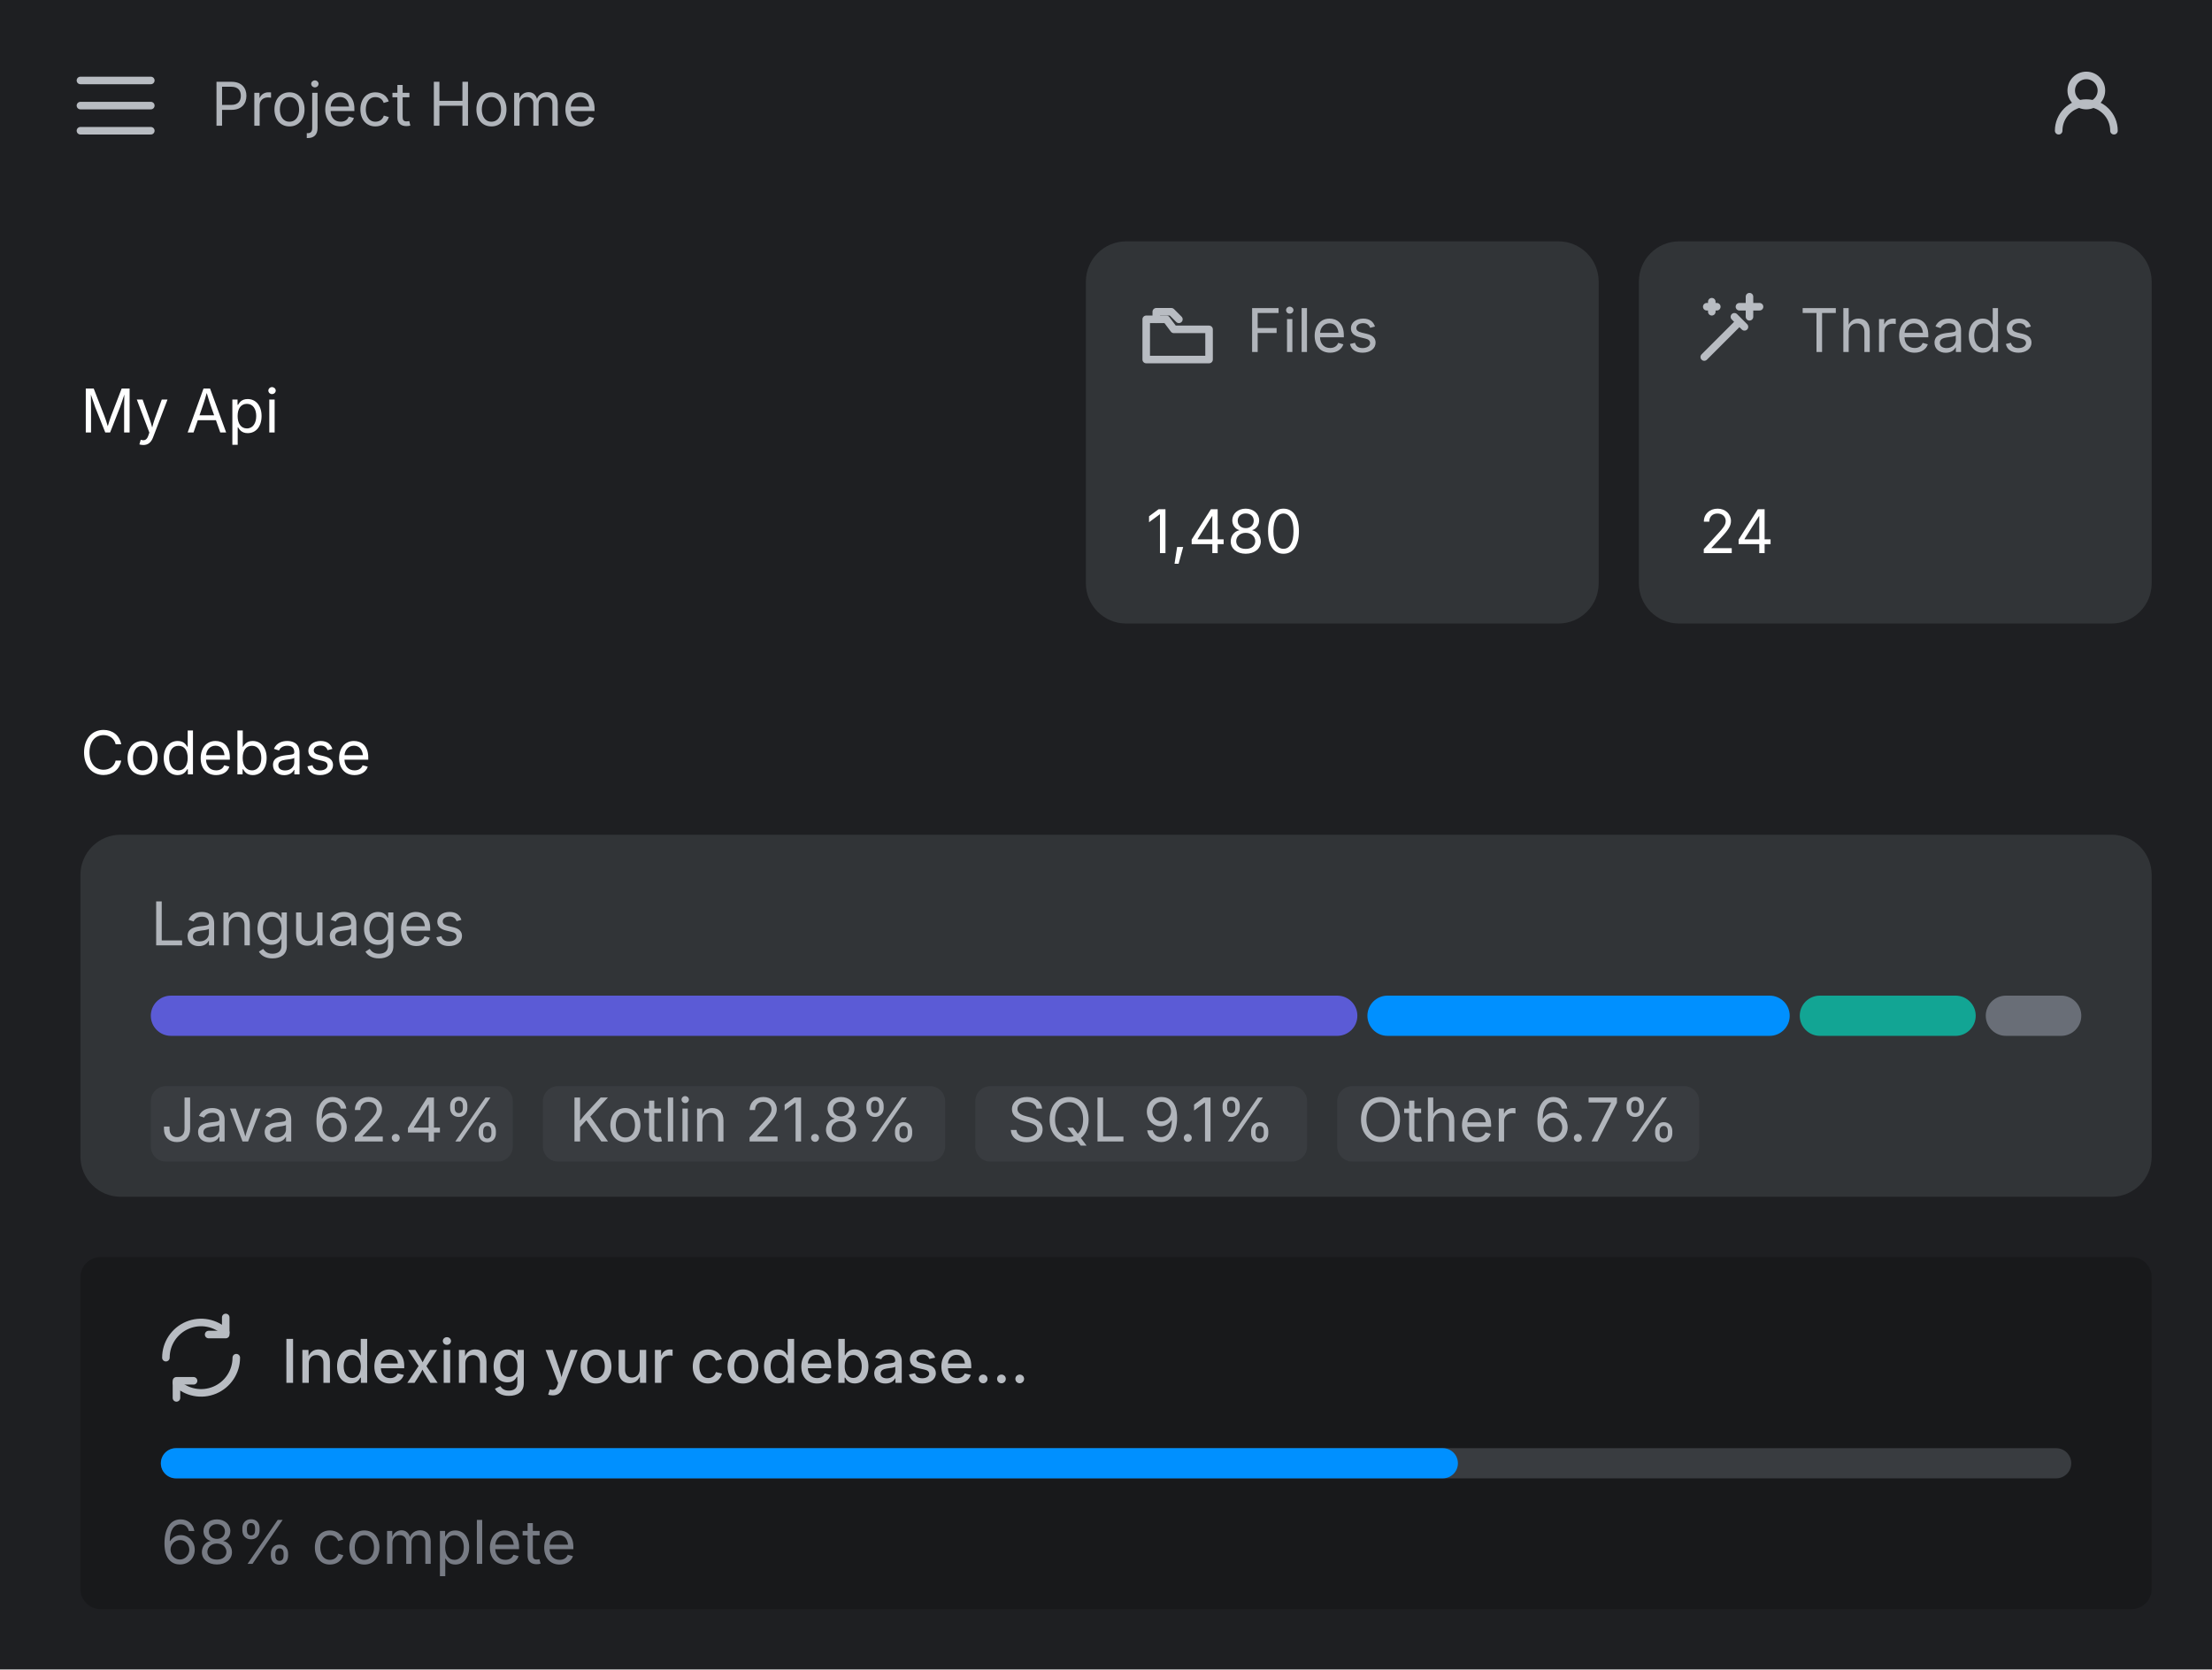
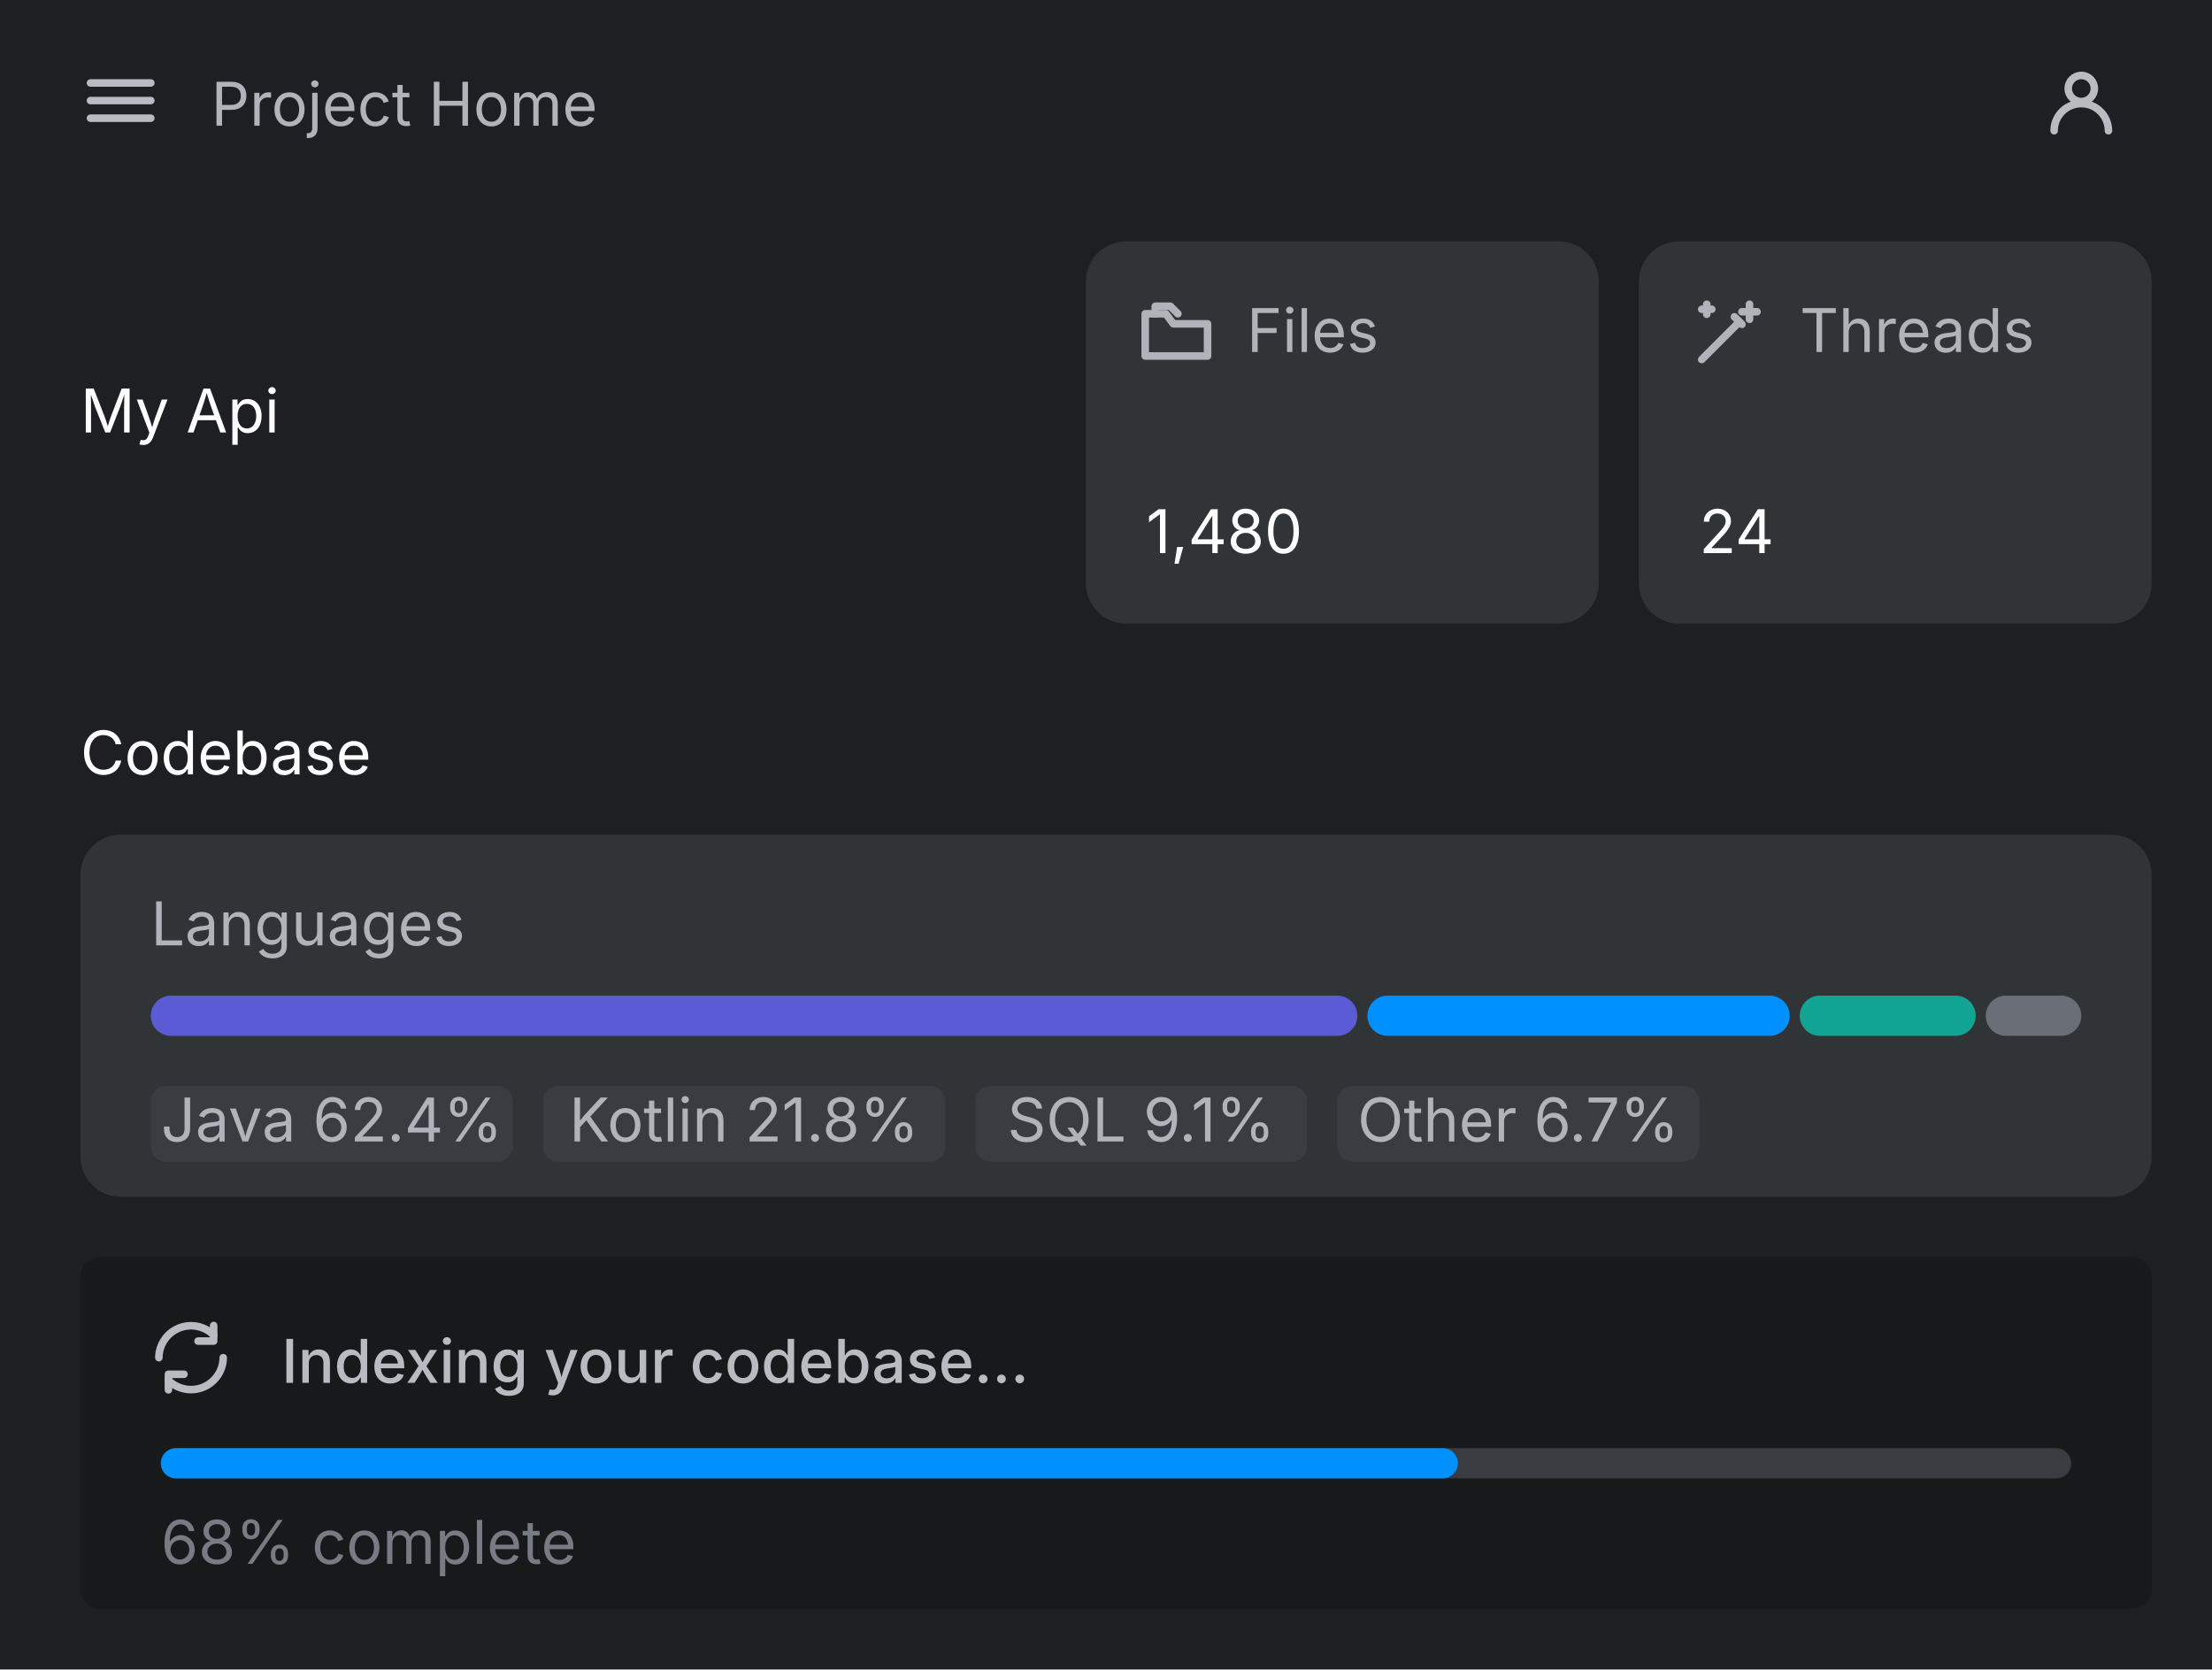
<svg xmlns="http://www.w3.org/2000/svg" viewBox="0 0 440 332" width="440" height="332" role="img" aria-label="CodeAgent Project Home: workspace stats, language breakdown and codebase indexing progress">
  <style>
  .s{font-family:-apple-system,BlinkMacSystemFont,"Segoe UI",system-ui,sans-serif}
  text{fill:#b8bcc2;font-size:12px}
  .pri{fill:#fff}.mut{fill:#6b737c}.sec{fill:#b0b4ba}.n10{fill:#777b84}
  .md{font-weight:500}
  .ic{fill:none;stroke:#b8bcc2;stroke-width:1.5;stroke-linecap:round;stroke-linejoin:round}

  @keyframes enter{from{opacity:0;transform:translateY(-5px)}to{opacity:1;transform:translateY(0)}}
  .in{animation:enter .45s cubic-bezier(.22,.7,.3,1) both}
  /* the indexing icon spins counter-clockwise, 2s linear, exactly as ds-spin-reverse does */
  @keyframes spinr{to{transform:rotate(-360deg)}}
  .spinr{animation:spinr 2s linear infinite;transform-origin:8px 8px}
  /* determinate progress eases to its value with the real .4s cubic-bezier curve */
  @keyframes fill{from{transform:scaleX(0)}to{transform:scaleX(1)}}
  .fill{animation:fill .9s cubic-bezier(.4,0,.2,1) both;transform-origin:left center}
  @keyframes full{from{transform:scaleX(0)}to{transform:scaleX(1)}}
  .full{animation:full .9s cubic-bezier(.4,0,.2,1) both;transform-origin:left center}
  /* NumberFlow odometer: digits roll into place */
  @keyframes roll{from{transform:translateY(10px);opacity:0}to{transform:translateY(0);opacity:1}}
  .roll{animation:roll .6s cubic-bezier(.22,.7,.3,1) both}
  @media (prefers-reduced-motion:reduce){*{animation:none!important}}
+   /* every glyph is a 16x16 box with its artwork centred, so one placement rule aligns all */
+   .i{fill:none;stroke:currentColor;stroke-width:1.5;stroke-linecap:round;stroke-linejoin:round;color:#b8bcc2}
</style>
+   <defs>
+     <g id="ico-menu">
+       <path d="M2 4.5h12" />
+       <path d="M2 8h12" />
+       <path d="M2 11.5h12" />
+     </g>
+     <g id="ico-user">
+       <path d="M8 3a2.6 2.6 0 1 1 0 5.2A2.6 2.6 0 0 1 8 3" />
+       <path d="M2.6 14a5.4 5.4 0 0 1 10.8 0" />
+     </g>
+     <g id="ico-folder">
+       <path d="M1.8 4.4h4.1l1.5 2h6.8v6.4H1.8z" />
+       <path d="M3.8 4.4V2.9h3l1.5 1.5" />
+     </g>
+     <g id="ico-wand">
+       <path d="M2.5 13.5 10 6" />
+       <path d="M9 5l1.5 1.5" />
+       <path d="M12 2.5v3" />
+       <path d="M10.5 4h3" />
+       <path d="M3.5 2.5v2" />
+       <path d="M2.5 3.5h2" />
+     </g>
+     <g id="ico-refresh">
+       <path d="M1.6 8a6.4 6.4 0 0 1 10.9-4.5" />
+       <path d="M14.4 8A6.4 6.4 0 0 1 3.5 12.5" />
+       <path d="M12.5 1.6v3.1H9.4" />
+       <path d="M3.5 14.4v-3.1h3.1" />
+     </g>
+   </defs>
  <rect width="440" height="332" fill="#1e1f22" />
  <g class="s">
-     <g class="ic" transform="translate(16 14)">
-       <path d="M0 2h14M0 7h14M0 12h14" />
-     </g>
+     <use class="i" href="#ico-menu" x="16" y="12" />
    <text x="42" y="25" font-size="14" class="sec">Project Home</text>
-     <g class="ic" transform="translate(408 13)">
-       <circle cx="7" cy="5" r="3" />
-       <path d="M1.5 13a5.5 5.5 0 0 1 11 0" />
-     </g>
+     <use class="i" href="#ico-user" x="406" y="12" />
  </g>
  <g class="s">
    <text x="16" y="86" font-size="30" class="pri">My Api</text>
    <g class="in">
      <rect x="216" y="48" width="102" height="76" rx="8" fill="#313437" />
-       <g class="ic" transform="translate(228 60)" stroke-width="1.4" stroke="#b0b4ba">
-         <path d="M0 3.5h4l1.5 2h7v6H0z" />
-         <path d="M2 3.5V2h3l1.5 1.5" />
-       </g>
+       <use class="i" href="#ico-folder" x="226" y="58" style="color:#b0b4ba" />
      <text x="248" y="70" class="sec">Files</text>
      <g class="roll">
        <text x="228" y="110" font-size="28" class="pri">1,480</text>
      </g>
    </g>
    <g class="in" style="animation-delay:.15s">
      <rect x="326" y="48" width="102" height="76" rx="8" fill="#313437" />
-       <g class="ic" transform="translate(338 59)" stroke-width="1.4" stroke="#b0b4ba">
-         <path d="M1 12 8 5M7 4l2 2M10 0v4M8 2h4M2.5 1v2M1.5 2h2" />
-       </g>
+       <use class="i" href="#ico-wand" x="336" y="58" style="color:#b0b4ba" />
      <text x="358" y="70" class="sec">Threads</text>
      <g class="roll" style="animation-delay:.15s">
        <text x="338" y="110" font-size="28" class="pri">24</text>
      </g>
    </g>
  </g>
  <g class="s">
    <text x="16" y="154" font-size="16" class="pri">Codebase</text>
    <g class="in" style="animation-delay:.3s">
      <rect x="16" y="166" width="412" height="72" rx="8" fill="#313437" />
      <text x="30" y="188" class="sec">Languages</text>
      <g class="full" style="animation-delay:.3s">
        <rect x="30" y="198" width="240" height="8" rx="4" fill="#5b5bd6" />
        <rect x="272" y="198" width="84" height="8" rx="4" fill="#0090ff" />
        <rect x="358" y="198" width="35" height="8" rx="4" fill="#12a594" />
        <rect x="395" y="198" width="19" height="8" rx="4" fill="#696e77" />
      </g>
      <g font-size="11">
        <rect x="30" y="216" width="72" height="15" rx="3" fill="#393c40" />
        <text x="66" y="227" class="sec" text-anchor="middle">Java 62.4%</text>
        <rect x="108" y="216" width="80" height="15" rx="3" fill="#393c40" />
        <text x="148" y="227" class="sec" text-anchor="middle">Kotlin 21.8%</text>
        <rect x="194" y="216" width="66" height="15" rx="3" fill="#393c40" />
        <text x="227" y="227" class="sec" text-anchor="middle">SQL 9.1%</text>
        <rect x="266" y="216" width="72" height="15" rx="3" fill="#393c40" />
        <text x="302" y="227" class="sec" text-anchor="middle">Other 6.7%</text>
      </g>
    </g>
    <g class="in" style="animation-delay:.45s">
      <rect x="16" y="250" width="412" height="70" rx="4" fill="#18191b" />
-       <g transform="translate(32 262)">
-         <g class="spinr" fill="none" stroke="#b8bcc2" stroke-width="1.5" stroke-linecap="round" stroke-linejoin="round">
-           <path d="M1 8a7 7 0 0 1 11.9-5M15 8A7 7 0 0 1 3.1 13" />
-           <path d="M12.9 0v3.4h-3.4M3.1 16v-3.4h3.4" />
-         </g>
+       <g transform="translate(30 262)">
+         <use class="i spinr" href="#ico-refresh" />
      </g>
      <text x="56" y="275" font-size="14" class="md" fill="#edeef0">Indexing your codebase...</text>
      <rect x="32" y="288" width="380" height="6" rx="3" fill="#393c40" />
      <rect x="32" y="288" width="258" height="6" rx="3" fill="#0090ff" class="fill" style="animation-delay:.45s" />
      <text x="32" y="311" class="n10">68% complete</text>
    </g>
  </g>
</svg>
